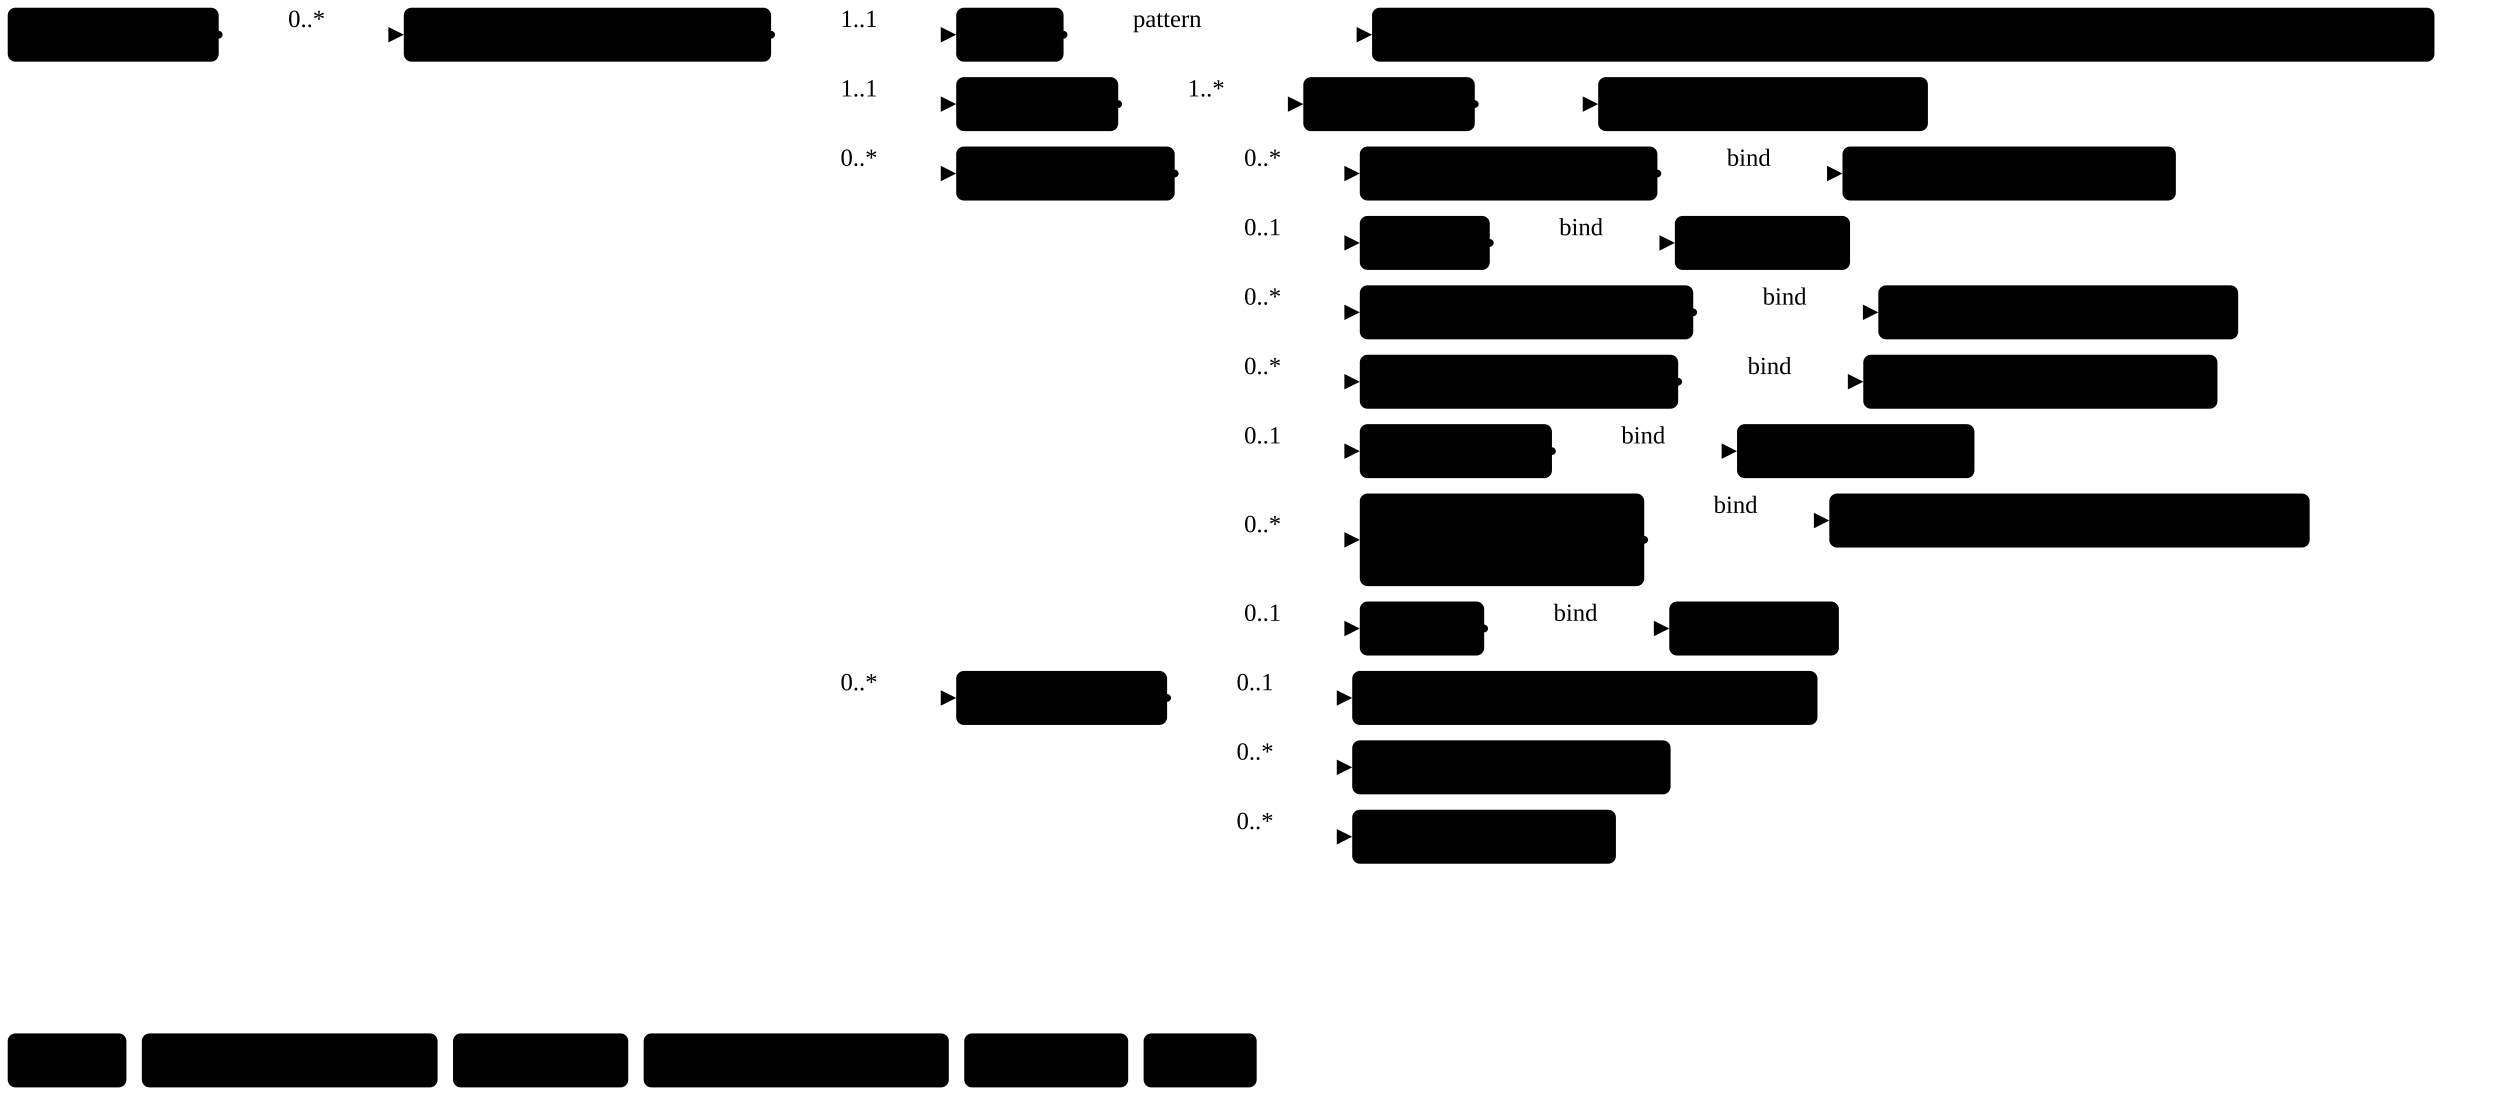
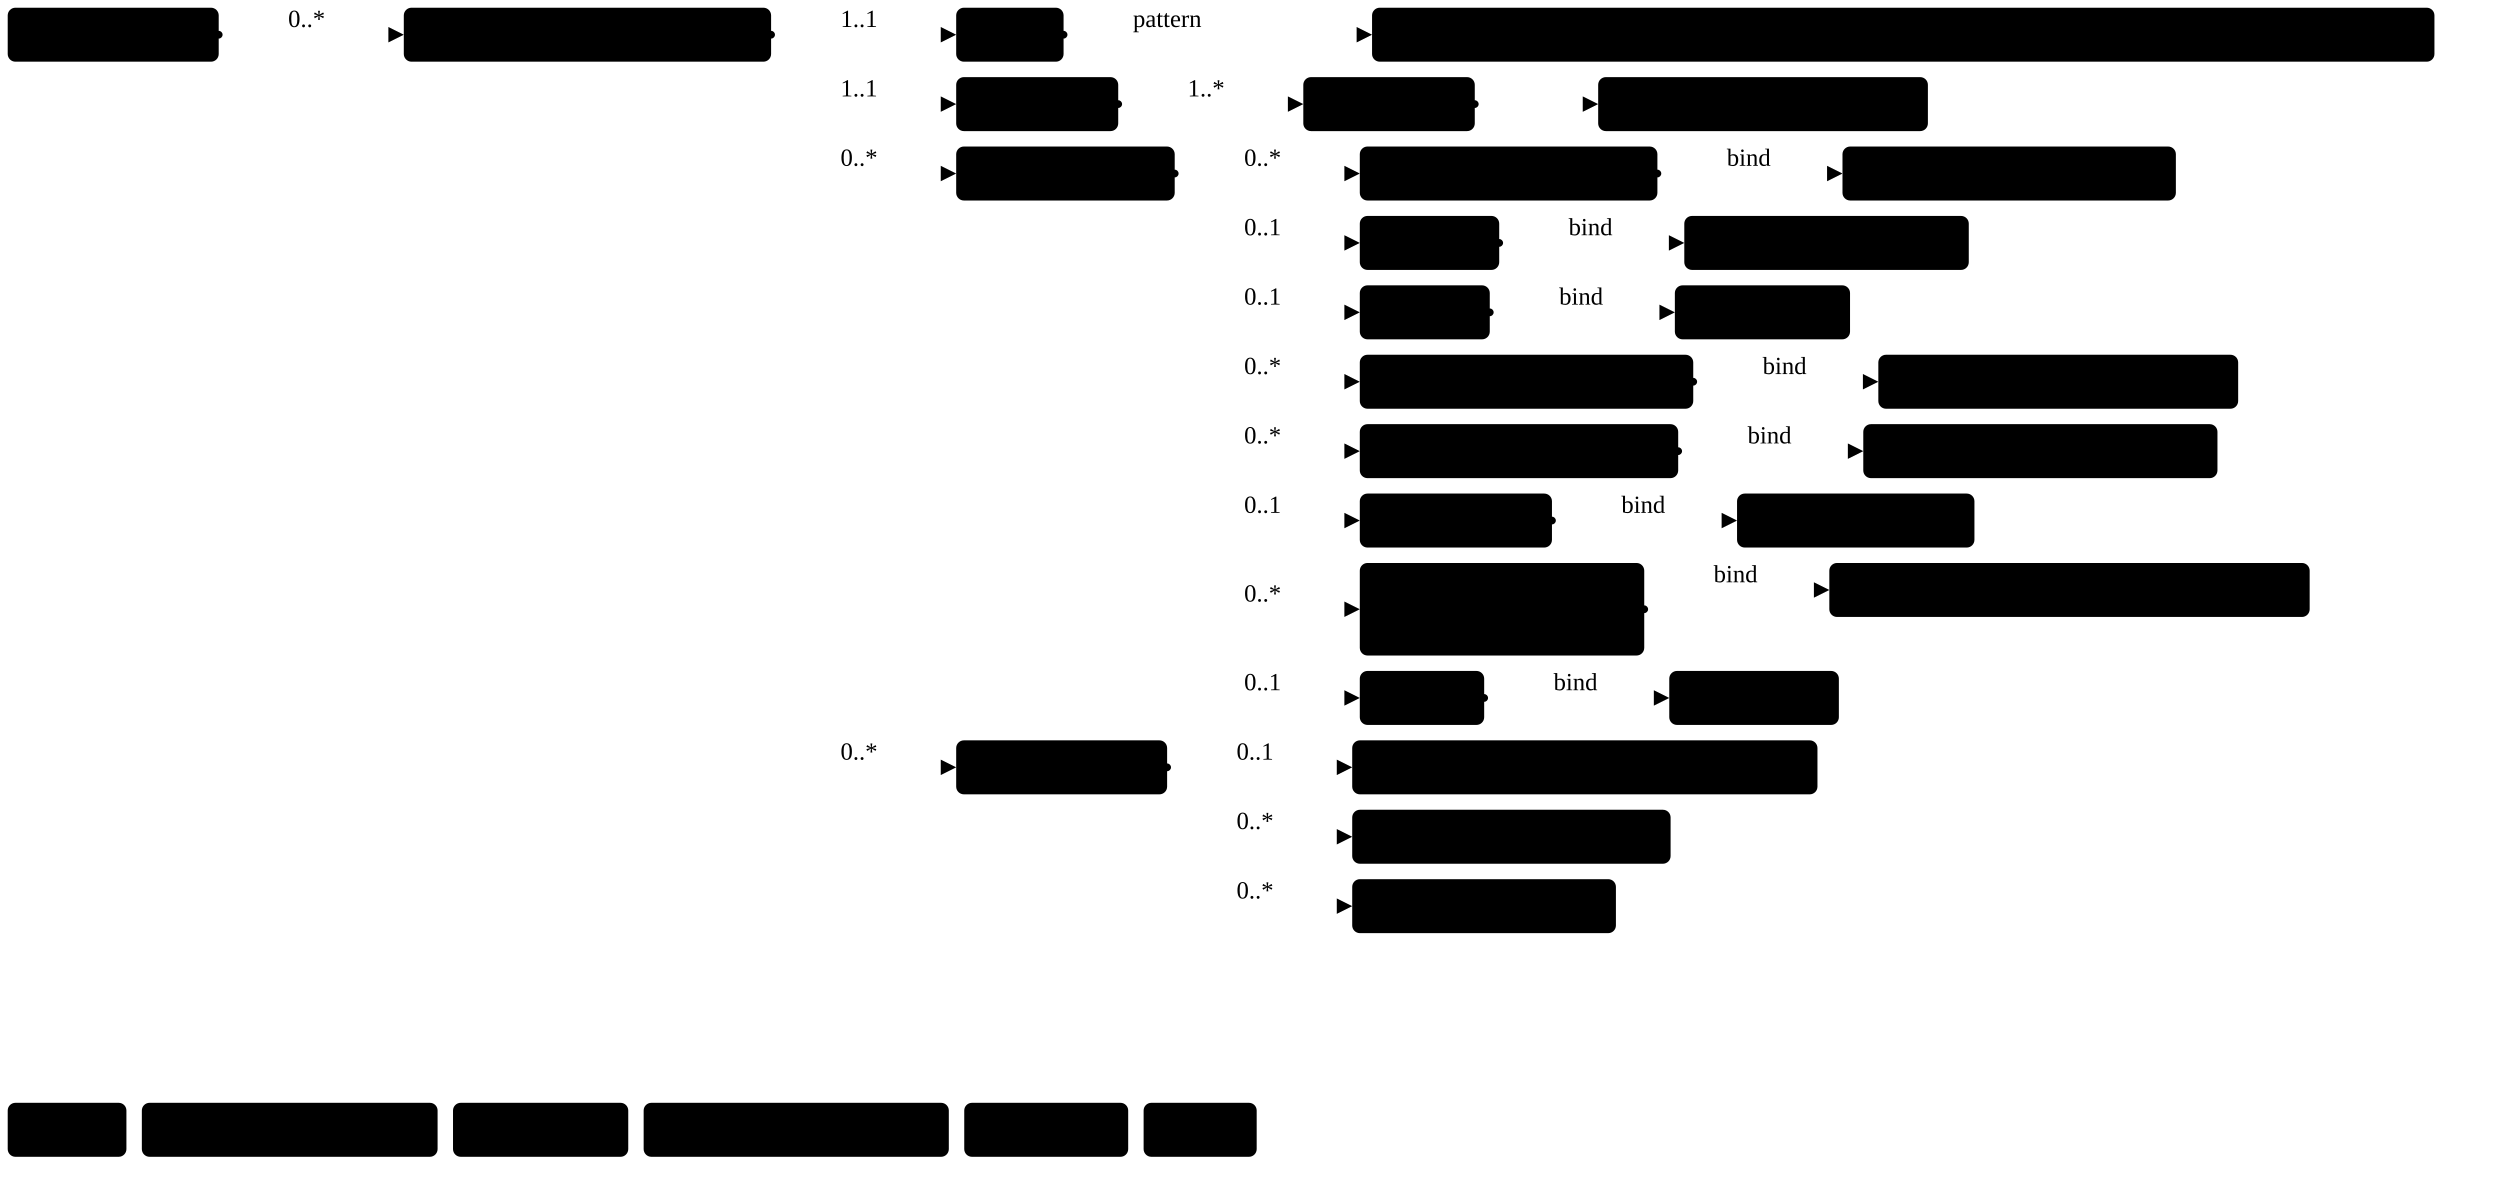
- <svg xmlns="http://www.w3.org/2000/svg" version="1.1" width="1215.64" height="543.75">
+ <svg xmlns="http://www.w3.org/2000/svg" version="1.1" width="1215.64" height="577.5">
  <defs>
    <marker id="arrowStart" markerWidth="3.75" markerHeight="3.75" markerUnits="px" refX="1.88" refY="1.88">
      <circle class="connector" cx="1.88" cy="1.88" r="1.88" />
    </marker>
    <marker id="arrowEnd" markerWidth="7.5" markerHeight="7.5" markerUnits="px" refX="7.5" refY="3.75">
      <polygon class="connector" points="0 0 7.5 3.75 0 7.5" />
    </marker>
  </defs>
  <g>
    <g transform="translate(3.75 3.75)">
      <a href="StructureDefinition-MGFinding.html" target="_top">
        <rect class="profile" x="0" y="0" width="102.6" height="26.25" rx="3.75" ry="3.75" />
      </a>
      <a href="StructureDefinition-MGFinding.html" target="_top">
        <text x="5.62" y="18.75" text-anchor="left" class="profile">Mg Findings</text>
      </a>
    </g>
    <line class="connector" marker-end="url(#arrowEnd)" x1="136.35" y1="16.88" x2="196.35" y2="16.88" />
    <text x="140.1" y="13.12" text-anchor="right" class="lhsText">0..*</text>
    <line class="connector" marker-start="url(#arrowStart)" x1="106.35" y1="16.88" x2="136.35" y2="16.88" />
    <line class="connector" x1="136.35" y1="16.88" x2="136.35" y2="16.88" />
  </g>
  <g>
    <g transform="translate(196.35 3.75)">
      <a href="StructureDefinition-AbnormalityArchitecturalDistortion.html" target="_top">
        <rect class="focus" x="0" y="0" width="178.6" height="26.25" rx="3.75" ry="3.75" />
      </a>
      <a href="StructureDefinition-AbnormalityArchitecturalDistortion.html" target="_top">
        <text x="5.62" y="18.75" text-anchor="left" class="focus">Architectural Distortion</text>
      </a>
    </g>
    <line class="connector" marker-end="url(#arrowEnd)" x1="404.95" y1="16.88" x2="464.95" y2="16.88" />
    <text x="408.7" y="13.12" text-anchor="right" class="lhsText">1..1</text>
    <line class="connector" marker-end="url(#arrowEnd)" x1="404.95" y1="50.62" x2="464.95" y2="50.62" />
    <text x="408.7" y="46.88" text-anchor="right" class="lhsText">1..1</text>
    <line class="connector" marker-end="url(#arrowEnd)" x1="404.95" y1="84.38" x2="464.95" y2="84.38" />
    <text x="408.7" y="80.62" text-anchor="right" class="lhsText">0..*</text>
-     <line class="connector" marker-end="url(#arrowEnd)" x1="404.95" y1="339.38" x2="464.95" y2="339.38" />
-     <text x="408.7" y="335.62" text-anchor="right" class="lhsText">0..*</text>
+     <line class="connector" marker-end="url(#arrowEnd)" x1="404.95" y1="373.12" x2="464.95" y2="373.12" />
+     <text x="408.7" y="369.38" text-anchor="right" class="lhsText">0..*</text>
    <line class="connector" marker-start="url(#arrowStart)" x1="374.95" y1="16.88" x2="404.95" y2="16.88" />
-     <line class="connector" x1="404.95" y1="16.88" x2="404.95" y2="339.38" />
+     <line class="connector" x1="404.95" y1="16.88" x2="404.95" y2="373.12" />
  </g>
  <g>
    <g transform="translate(464.95 3.75)">
      <a href="StructureDefinition-AbnormalityArchitecturalDistortion-definitions.html#Observation.code" target="_top">
        <rect class="element" x="0" y="0" width="52.22" height="26.25" rx="3.75" ry="3.75" />
      </a>
      <a href="StructureDefinition-AbnormalityArchitecturalDistortion-definitions.html#Observation.code" target="_top">
        <text x="5.62" y="18.75" text-anchor="left" class="element">Code</text>
      </a>
    </g>
    <line class="connector" marker-end="url(#arrowEnd)" x1="547.17" y1="16.88" x2="667.17" y2="16.88" />
    <text x="550.92" y="13.12" text-anchor="right" class="lhsText">pattern </text>
    <line class="connector" marker-start="url(#arrowStart)" x1="517.17" y1="16.88" x2="547.17" y2="16.88" />
    <line class="connector" x1="547.17" y1="16.88" x2="547.17" y2="16.88" />
  </g>
  <g>
    <g transform="translate(667.17 3.75)">
-       <a href="http://hl7.org/fhir/us/breast-radiology/CodeSystem/ObservationCodesCS" target="_top">
+       <a href="CodeSystem-ObservationCodesCS.html" target="_top">
        <rect class="value" x="0" y="0" width="516.59" height="26.25" rx="3.75" ry="3.75" />
      </a>
-       <a href="http://hl7.org/fhir/us/breast-radiology/CodeSystem/ObservationCodesCS" target="_top">
+       <a href="CodeSystem-ObservationCodesCS.html" target="_top">
        <text x="5.62" y="18.75" text-anchor="left" class="value">ObservationCodesCS#abnormalityArchitecturalDistortionObservation</text>
      </a>
    </g>
  </g>
  <g>
    <g transform="translate(464.95 37.5)">
      <a href="StructureDefinition-AbnormalityArchitecturalDistortion-definitions.html#Observation.bodySite" target="_top">
        <rect class="element" x="0" y="0" width="78.79" height="26.25" rx="3.75" ry="3.75" />
      </a>
      <a href="StructureDefinition-AbnormalityArchitecturalDistortion-definitions.html#Observation.bodySite" target="_top">
        <text x="5.62" y="18.75" text-anchor="left" class="element">BodySite</text>
      </a>
    </g>
    <line class="connector" marker-end="url(#arrowEnd)" x1="573.74" y1="50.62" x2="633.74" y2="50.62" />
    <text x="577.49" y="46.88" text-anchor="right" class="lhsText">1..*</text>
    <line class="connector" marker-start="url(#arrowStart)" x1="543.74" y1="50.62" x2="573.74" y2="50.62" />
    <line class="connector" x1="573.74" y1="50.62" x2="573.74" y2="50.62" />
  </g>
  <g>
    <g transform="translate(633.74 37.5)">
      <a href="StructureDefinition-AbnormalityArchitecturalDistortion-definitions.html#Observation.bodySite.extension" target="_top">
        <rect class="element" x="0" y="0" width="83.38" height="26.25" rx="3.75" ry="3.75" />
      </a>
      <a href="StructureDefinition-AbnormalityArchitecturalDistortion-definitions.html#Observation.bodySite.extension" target="_top">
        <text x="5.62" y="18.75" text-anchor="left" class="element">extension</text>
      </a>
    </g>
    <line class="connector" marker-end="url(#arrowEnd)" x1="747.12" y1="50.62" x2="777.12" y2="50.62" />
    <line class="connector" marker-start="url(#arrowStart)" x1="717.12" y1="50.62" x2="747.12" y2="50.62" />
    <line class="connector" x1="747.12" y1="50.62" x2="747.12" y2="50.62" />
  </g>
  <g>
    <g transform="translate(777.12 37.5)">
      <a href="StructureDefinition-BreastBodyLocationExtension.html" target="_top">
        <rect class="extension" x="0" y="0" width="160.33" height="26.25" rx="3.75" ry="3.75" />
      </a>
      <a href="StructureDefinition-BreastBodyLocationExtension.html" target="_top">
        <text x="5.62" y="18.75" text-anchor="left" class="extension">BreastBodyLocation</text>
      </a>
    </g>
  </g>
  <g>
    <g transform="translate(464.95 71.25)">
      <a href="StructureDefinition-AbnormalityArchitecturalDistortion-definitions.html#Observation.component" target="_top">
        <rect class="element" x="0" y="0" width="106.26" height="26.25" rx="3.75" ry="3.75" />
      </a>
      <a href="StructureDefinition-AbnormalityArchitecturalDistortion-definitions.html#Observation.component" target="_top">
        <text x="5.62" y="18.75" text-anchor="left" class="element">Components</text>
      </a>
    </g>
    <line class="connector" marker-end="url(#arrowEnd)" x1="601.21" y1="84.38" x2="661.21" y2="84.38" />
    <text x="604.96" y="80.62" text-anchor="right" class="lhsText">0..*</text>
    <line class="connector" marker-end="url(#arrowEnd)" x1="601.21" y1="118.12" x2="661.21" y2="118.12" />
    <text x="604.96" y="114.38" text-anchor="right" class="lhsText">0..1</text>
    <line class="connector" marker-end="url(#arrowEnd)" x1="601.21" y1="151.88" x2="661.21" y2="151.88" />
-     <text x="604.96" y="148.12" text-anchor="right" class="lhsText">0..*</text>
+     <text x="604.96" y="148.12" text-anchor="right" class="lhsText">0..1</text>
    <line class="connector" marker-end="url(#arrowEnd)" x1="601.21" y1="185.62" x2="661.21" y2="185.62" />
    <text x="604.96" y="181.88" text-anchor="right" class="lhsText">0..*</text>
    <line class="connector" marker-end="url(#arrowEnd)" x1="601.21" y1="219.38" x2="661.21" y2="219.38" />
-     <text x="604.96" y="215.62" text-anchor="right" class="lhsText">0..1</text>
-     <line class="connector" marker-end="url(#arrowEnd)" x1="601.21" y1="262.5" x2="661.21" y2="262.5" />
-     <text x="604.96" y="258.75" text-anchor="right" class="lhsText">0..*</text>
-     <line class="connector" marker-end="url(#arrowEnd)" x1="601.21" y1="305.62" x2="661.21" y2="305.62" />
-     <text x="604.96" y="301.88" text-anchor="right" class="lhsText">0..1</text>
+     <text x="604.96" y="215.62" text-anchor="right" class="lhsText">0..*</text>
+     <line class="connector" marker-end="url(#arrowEnd)" x1="601.21" y1="253.12" x2="661.21" y2="253.12" />
+     <text x="604.96" y="249.38" text-anchor="right" class="lhsText">0..1</text>
+     <line class="connector" marker-end="url(#arrowEnd)" x1="601.21" y1="296.25" x2="661.21" y2="296.25" />
+     <text x="604.96" y="292.5" text-anchor="right" class="lhsText">0..*</text>
+     <line class="connector" marker-end="url(#arrowEnd)" x1="601.21" y1="339.38" x2="661.21" y2="339.38" />
+     <text x="604.96" y="335.62" text-anchor="right" class="lhsText">0..1</text>
    <line class="connector" marker-start="url(#arrowStart)" x1="571.21" y1="84.38" x2="601.21" y2="84.38" />
-     <line class="connector" x1="601.21" y1="84.38" x2="601.21" y2="305.62" />
+     <line class="connector" x1="601.21" y1="84.38" x2="601.21" y2="339.38" />
  </g>
  <g>
    <g transform="translate(661.21 71.25)">
      <a href="StructureDefinition-AbnormalityArchitecturalDistortion-definitions.html#Observation.component:correspondsWith" target="_top">
        <rect class="element" x="0" y="0" width="144.71" height="26.25" rx="3.75" ry="3.75" />
      </a>
      <a href="StructureDefinition-AbnormalityArchitecturalDistortion-definitions.html#Observation.component:correspondsWith" target="_top">
        <text x="5.62" y="18.75" text-anchor="left" class="element">Corresponds With</text>
      </a>
    </g>
    <line class="connector" marker-end="url(#arrowEnd)" x1="835.92" y1="84.38" x2="895.92" y2="84.38" />
    <text x="839.67" y="80.62" text-anchor="right" class="lhsText">bind</text>
    <line class="connector" marker-start="url(#arrowStart)" x1="805.92" y1="84.38" x2="835.92" y2="84.38" />
    <line class="connector" x1="835.92" y1="84.38" x2="835.92" y2="84.38" />
  </g>
  <g>
    <g transform="translate(895.92 71.25)">
      <a href="ValueSet-CorrespondsWithVS.html" target="_top">
        <rect class="valueSet" x="0" y="0" width="162.11" height="26.25" rx="3.75" ry="3.75" />
      </a>
      <a href="ValueSet-CorrespondsWithVS.html" target="_top">
        <text x="5.62" y="18.75" text-anchor="left" class="valueSet">CorrespondsWithVS</text>
      </a>
    </g>
  </g>
  <g>
    <g transform="translate(661.21 105)">
+       <a href="StructureDefinition-AbnormalityArchitecturalDistortion-definitions.html#Observation.component:density" target="_top">
+         <rect class="element" x="0" y="0" width="67.79" height="26.25" rx="3.75" ry="3.75" />
+       </a>
+       <a href="StructureDefinition-AbnormalityArchitecturalDistortion-definitions.html#Observation.component:density" target="_top">
+         <text x="5.62" y="18.75" text-anchor="left" class="element">Density</text>
+       </a>
+     </g>
+     <line class="connector" marker-end="url(#arrowEnd)" x1="759" y1="118.12" x2="819" y2="118.12" />
+     <text x="762.75" y="114.38" text-anchor="right" class="lhsText">bind</text>
+     <line class="connector" marker-start="url(#arrowStart)" x1="729" y1="118.12" x2="759" y2="118.12" />
+     <line class="connector" x1="759" y1="118.12" x2="759" y2="118.12" />
+   </g>
+   <g>
+     <g transform="translate(819 105)">
+       <a href="ValueSet-LesionDensityVS.html" target="_top">
+         <rect class="valueSet" x="0" y="0" width="138.33" height="26.25" rx="3.75" ry="3.75" />
+       </a>
+       <a href="ValueSet-LesionDensityVS.html" target="_top">
+         <text x="5.62" y="18.75" text-anchor="left" class="valueSet">LesionDensityVS</text>
+       </a>
+     </g>
+   </g>
+   <g>
+     <g transform="translate(661.21 138.75)">
      <a href="StructureDefinition-AbnormalityArchitecturalDistortion-definitions.html#Observation.component:margin" target="_top">
        <rect class="element" x="0" y="0" width="63.2" height="26.25" rx="3.75" ry="3.75" />
      </a>
      <a href="StructureDefinition-AbnormalityArchitecturalDistortion-definitions.html#Observation.component:margin" target="_top">
        <text x="5.62" y="18.75" text-anchor="left" class="element">Margin</text>
      </a>
    </g>
-     <line class="connector" marker-end="url(#arrowEnd)" x1="754.41" y1="118.12" x2="814.41" y2="118.12" />
-     <text x="758.16" y="114.38" text-anchor="right" class="lhsText">bind</text>
-     <line class="connector" marker-start="url(#arrowStart)" x1="724.41" y1="118.12" x2="754.41" y2="118.12" />
-     <line class="connector" x1="754.41" y1="118.12" x2="754.41" y2="118.12" />
-   </g>
-   <g>
-     <g transform="translate(814.41 105)">
+     <line class="connector" marker-end="url(#arrowEnd)" x1="754.41" y1="151.88" x2="814.41" y2="151.88" />
+     <text x="758.16" y="148.12" text-anchor="right" class="lhsText">bind</text>
+     <line class="connector" marker-start="url(#arrowStart)" x1="724.41" y1="151.88" x2="754.41" y2="151.88" />
+     <line class="connector" x1="754.41" y1="151.88" x2="754.41" y2="151.88" />
+   </g>
+   <g>
+     <g transform="translate(814.41 138.75)">
      <a href="ValueSet-MarginVS.html" target="_top">
        <rect class="valueSet" x="0" y="0" width="85.18" height="26.25" rx="3.75" ry="3.75" />
      </a>
      <a href="ValueSet-MarginVS.html" target="_top">
        <text x="5.62" y="18.75" text-anchor="left" class="valueSet">MarginVS</text>
      </a>
    </g>
  </g>
  <g>
-     <g transform="translate(661.21 138.75)">
+     <g transform="translate(661.21 172.5)">
      <a href="StructureDefinition-AbnormalityArchitecturalDistortion-definitions.html#Observation.component:notPreviouslySeen" target="_top">
        <rect class="element" x="0" y="0" width="162.14" height="26.25" rx="3.75" ry="3.75" />
      </a>
      <a href="StructureDefinition-AbnormalityArchitecturalDistortion-definitions.html#Observation.component:notPreviouslySeen" target="_top">
        <text x="5.62" y="18.75" text-anchor="left" class="element">Not Previously Seen</text>
      </a>
    </g>
-     <line class="connector" marker-end="url(#arrowEnd)" x1="853.35" y1="151.88" x2="913.35" y2="151.88" />
-     <text x="857.1" y="148.12" text-anchor="right" class="lhsText">bind</text>
-     <line class="connector" marker-start="url(#arrowStart)" x1="823.35" y1="151.88" x2="853.35" y2="151.88" />
-     <line class="connector" x1="853.35" y1="151.88" x2="853.35" y2="151.88" />
-   </g>
-   <g>
-     <g transform="translate(913.35 138.75)">
+     <line class="connector" marker-end="url(#arrowEnd)" x1="853.35" y1="185.62" x2="913.35" y2="185.62" />
+     <text x="857.1" y="181.88" text-anchor="right" class="lhsText">bind</text>
+     <line class="connector" marker-start="url(#arrowStart)" x1="823.35" y1="185.62" x2="853.35" y2="185.62" />
+     <line class="connector" x1="853.35" y1="185.62" x2="853.35" y2="185.62" />
+   </g>
+   <g>
+     <g transform="translate(913.35 172.5)">
      <a href="ValueSet-NotPreviouslySeenVS.html" target="_top">
        <rect class="valueSet" x="0" y="0" width="174.97" height="26.25" rx="3.75" ry="3.75" />
      </a>
      <a href="ValueSet-NotPreviouslySeenVS.html" target="_top">
        <text x="5.62" y="18.75" text-anchor="left" class="valueSet">NotPreviouslySeenVS</text>
      </a>
    </g>
  </g>
  <g>
-     <g transform="translate(661.21 172.5)">
+     <g transform="translate(661.21 206.25)">
      <a href="StructureDefinition-AbnormalityArchitecturalDistortion-definitions.html#Observation.component:obsChanges" target="_top">
        <rect class="element" x="0" y="0" width="154.82" height="26.25" rx="3.75" ry="3.75" />
      </a>
      <a href="StructureDefinition-AbnormalityArchitecturalDistortion-definitions.html#Observation.component:obsChanges" target="_top">
        <text x="5.62" y="18.75" text-anchor="left" class="element">Observed Changes</text>
      </a>
    </g>
-     <line class="connector" marker-end="url(#arrowEnd)" x1="846.03" y1="185.62" x2="906.03" y2="185.62" />
-     <text x="849.78" y="181.88" text-anchor="right" class="lhsText">bind</text>
-     <line class="connector" marker-start="url(#arrowStart)" x1="816.03" y1="185.62" x2="846.03" y2="185.62" />
-     <line class="connector" x1="846.03" y1="185.62" x2="846.03" y2="185.62" />
-   </g>
-   <g>
-     <g transform="translate(906.03 172.5)">
+     <line class="connector" marker-end="url(#arrowEnd)" x1="846.03" y1="219.38" x2="906.03" y2="219.38" />
+     <text x="849.78" y="215.62" text-anchor="right" class="lhsText">bind</text>
+     <line class="connector" marker-start="url(#arrowStart)" x1="816.03" y1="219.38" x2="846.03" y2="219.38" />
+     <line class="connector" x1="846.03" y1="219.38" x2="846.03" y2="219.38" />
+   </g>
+   <g>
+     <g transform="translate(906.03 206.25)">
      <a href="ValueSet-ObservedChangesVS.html" target="_top">
        <rect class="valueSet" x="0" y="0" width="172.22" height="26.25" rx="3.75" ry="3.75" />
      </a>
      <a href="ValueSet-ObservedChangesVS.html" target="_top">
        <text x="5.62" y="18.75" text-anchor="left" class="valueSet">ObservedChangesVS</text>
      </a>
    </g>
  </g>
  <g>
-     <g transform="translate(661.21 206.25)">
+     <g transform="translate(661.21 240)">
      <a href="StructureDefinition-AbnormalityArchitecturalDistortion-definitions.html#Observation.component:orientation" target="_top">
        <rect class="element" x="0" y="0" width="93.44" height="26.25" rx="3.75" ry="3.75" />
      </a>
      <a href="StructureDefinition-AbnormalityArchitecturalDistortion-definitions.html#Observation.component:orientation" target="_top">
        <text x="5.62" y="18.75" text-anchor="left" class="element">Orientation</text>
      </a>
    </g>
-     <line class="connector" marker-end="url(#arrowEnd)" x1="784.65" y1="219.38" x2="844.65" y2="219.38" />
-     <text x="788.4" y="215.62" text-anchor="right" class="lhsText">bind</text>
-     <line class="connector" marker-start="url(#arrowStart)" x1="754.65" y1="219.38" x2="784.65" y2="219.38" />
-     <line class="connector" x1="784.65" y1="219.38" x2="784.65" y2="219.38" />
-   </g>
-   <g>
-     <g transform="translate(844.65 206.25)">
+     <line class="connector" marker-end="url(#arrowEnd)" x1="784.65" y1="253.12" x2="844.65" y2="253.12" />
+     <text x="788.4" y="249.38" text-anchor="right" class="lhsText">bind</text>
+     <line class="connector" marker-start="url(#arrowStart)" x1="754.65" y1="253.12" x2="784.65" y2="253.12" />
+     <line class="connector" x1="784.65" y1="253.12" x2="784.65" y2="253.12" />
+   </g>
+   <g>
+     <g transform="translate(844.65 240)">
      <a href="ValueSet-OrientationVS.html" target="_top">
        <rect class="valueSet" x="0" y="0" width="115.43" height="26.25" rx="3.75" ry="3.75" />
      </a>
      <a href="ValueSet-OrientationVS.html" target="_top">
        <text x="5.62" y="18.75" text-anchor="left" class="valueSet">OrientationVS</text>
      </a>
    </g>
  </g>
  <g>
-     <g transform="translate(661.21 240)">
+     <g transform="translate(661.21 273.75)">
      <a href="StructureDefinition-AbnormalityArchitecturalDistortion-definitions.html#Observation.component:prevDemBy" target="_top">
        <rect class="element" x="0" y="0" width="138.31" height="45" rx="3.75" ry="3.75" />
      </a>
      <a href="StructureDefinition-AbnormalityArchitecturalDistortion-definitions.html#Observation.component:prevDemBy" target="_top">
        <text x="5.62" y="18.75" text-anchor="left" class="element">Previously</text>
      </a>
      <a href="StructureDefinition-AbnormalityArchitecturalDistortion-definitions.html#Observation.component:prevDemBy" target="_top">
        <text x="5.62" y="37.5" text-anchor="left" class="element">Demonstrated by</text>
      </a>
    </g>
-     <line class="connector" marker-end="url(#arrowEnd)" x1="829.52" y1="253.12" x2="889.52" y2="253.12" />
-     <text x="833.27" y="249.38" text-anchor="right" class="lhsText">bind</text>
-     <line class="connector" marker-start="url(#arrowStart)" x1="799.52" y1="262.5" x2="829.52" y2="262.5" />
-     <line class="connector" x1="829.52" y1="253.12" x2="829.52" y2="262.5" />
-   </g>
-   <g>
-     <g transform="translate(889.52 240)">
+     <line class="connector" marker-end="url(#arrowEnd)" x1="829.52" y1="286.88" x2="889.52" y2="286.88" />
+     <text x="833.27" y="283.12" text-anchor="right" class="lhsText">bind</text>
+     <line class="connector" marker-start="url(#arrowStart)" x1="799.52" y1="296.25" x2="829.52" y2="296.25" />
+     <line class="connector" x1="829.52" y1="286.88" x2="829.52" y2="296.25" />
+   </g>
+   <g>
+     <g transform="translate(889.52 273.75)">
      <a href="ValueSet-PreviouslyDemonstratedByVS.html" target="_top">
        <rect class="valueSet" x="0" y="0" width="233.57" height="26.25" rx="3.75" ry="3.75" />
      </a>
      <a href="ValueSet-PreviouslyDemonstratedByVS.html" target="_top">
        <text x="5.62" y="18.75" text-anchor="left" class="valueSet">PreviouslyDemonstratedByVS</text>
      </a>
    </g>
  </g>
  <g>
-     <g transform="translate(661.21 292.5)">
+     <g transform="translate(661.21 326.25)">
      <a href="StructureDefinition-AbnormalityArchitecturalDistortion-definitions.html#Observation.component:shape" target="_top">
        <rect class="element" x="0" y="0" width="60.48" height="26.25" rx="3.75" ry="3.75" />
      </a>
      <a href="StructureDefinition-AbnormalityArchitecturalDistortion-definitions.html#Observation.component:shape" target="_top">
        <text x="5.62" y="18.75" text-anchor="left" class="element">Shape</text>
      </a>
    </g>
-     <line class="connector" marker-end="url(#arrowEnd)" x1="751.69" y1="305.62" x2="811.69" y2="305.62" />
-     <text x="755.44" y="301.88" text-anchor="right" class="lhsText">bind</text>
-     <line class="connector" marker-start="url(#arrowStart)" x1="721.69" y1="305.62" x2="751.69" y2="305.62" />
-     <line class="connector" x1="751.69" y1="305.62" x2="751.69" y2="305.62" />
-   </g>
-   <g>
-     <g transform="translate(811.69 292.5)">
+     <line class="connector" marker-end="url(#arrowEnd)" x1="751.69" y1="339.38" x2="811.69" y2="339.38" />
+     <text x="755.44" y="335.62" text-anchor="right" class="lhsText">bind</text>
+     <line class="connector" marker-start="url(#arrowStart)" x1="721.69" y1="339.38" x2="751.69" y2="339.38" />
+     <line class="connector" x1="751.69" y1="339.38" x2="751.69" y2="339.38" />
+   </g>
+   <g>
+     <g transform="translate(811.69 326.25)">
      <a href="ValueSet-ShapeVS.html" target="_top">
        <rect class="valueSet" x="0" y="0" width="82.47" height="26.25" rx="3.75" ry="3.75" />
      </a>
      <a href="ValueSet-ShapeVS.html" target="_top">
        <text x="5.62" y="18.75" text-anchor="left" class="valueSet">ShapeVS</text>
      </a>
    </g>
  </g>
  <g>
-     <g transform="translate(464.95 326.25)">
+     <g transform="translate(464.95 360)">
      <a href="StructureDefinition-AbnormalityArchitecturalDistortion-definitions.html#Observation.hasMember" target="_top">
        <rect class="element" x="0" y="0" width="102.57" height="26.25" rx="3.75" ry="3.75" />
      </a>
      <a href="StructureDefinition-AbnormalityArchitecturalDistortion-definitions.html#Observation.hasMember" target="_top">
        <text x="5.62" y="18.75" text-anchor="left" class="element">HasMember</text>
      </a>
    </g>
-     <line class="connector" marker-end="url(#arrowEnd)" x1="597.52" y1="339.38" x2="657.52" y2="339.38" />
-     <text x="601.27" y="335.62" text-anchor="right" class="lhsText">0..1</text>
    <line class="connector" marker-end="url(#arrowEnd)" x1="597.52" y1="373.12" x2="657.52" y2="373.12" />
-     <text x="601.27" y="369.38" text-anchor="right" class="lhsText">0..*</text>
+     <text x="601.27" y="369.38" text-anchor="right" class="lhsText">0..1</text>
    <line class="connector" marker-end="url(#arrowEnd)" x1="597.52" y1="406.88" x2="657.52" y2="406.88" />
    <text x="601.27" y="403.12" text-anchor="right" class="lhsText">0..*</text>
-     <line class="connector" marker-start="url(#arrowStart)" x1="567.52" y1="339.38" x2="597.52" y2="339.38" />
-     <line class="connector" x1="597.52" y1="339.38" x2="597.52" y2="406.88" />
-   </g>
-   <g>
-     <g transform="translate(657.52 326.25)">
+     <line class="connector" marker-end="url(#arrowEnd)" x1="597.52" y1="440.62" x2="657.52" y2="440.62" />
+     <text x="601.27" y="436.88" text-anchor="right" class="lhsText">0..*</text>
+     <line class="connector" marker-start="url(#arrowStart)" x1="567.52" y1="373.12" x2="597.52" y2="373.12" />
+     <line class="connector" x1="597.52" y1="373.12" x2="597.52" y2="440.62" />
+   </g>
+   <g>
+     <g transform="translate(657.52 360)">
      <a href="StructureDefinition-BreastAssessmentCategory.html" target="_top">
        <rect class="profile" x="0" y="0" width="226.23" height="26.25" rx="3.75" ry="3.75" />
      </a>
      <a href="StructureDefinition-BreastAssessmentCategory.html" target="_top">
        <text x="5.62" y="18.75" text-anchor="left" class="profile">Breast Assessment Category</text>
      </a>
    </g>
  </g>
  <g>
-     <g transform="translate(657.52 360)">
+     <g transform="translate(657.52 393.75)">
      <a href="StructureDefinition-AssociatedFeature.html" target="_top">
        <rect class="profile" x="0" y="0" width="154.82" height="26.25" rx="3.75" ry="3.75" />
      </a>
      <a href="StructureDefinition-AssociatedFeature.html" target="_top">
        <text x="5.62" y="18.75" text-anchor="left" class="profile">Associated Feature</text>
      </a>
    </g>
  </g>
  <g>
-     <g transform="translate(657.52 393.75)">
+     <g transform="translate(657.52 427.5)">
      <a href="StructureDefinition-ConsistentWith.html" target="_top">
        <rect class="profile" x="0" y="0" width="128.23" height="26.25" rx="3.75" ry="3.75" />
      </a>
      <a href="StructureDefinition-ConsistentWith.html" target="_top">
        <text x="5.62" y="18.75" text-anchor="left" class="profile">Consistent With</text>
      </a>
    </g>
  </g>
  <g>
-     <g transform="translate(3.75 502.5)">
+     <g transform="translate(3.75 536.25)">
      <rect class="focus" x="0" y="0" width="57.72" height="26.25" rx="3.75" ry="3.75" />
      <text x="5.62" y="18.75" text-anchor="left" class="focus">Focus</text>
    </g>
-     <g transform="translate(68.97 502.5)">
+     <g transform="translate(68.97 536.25)">
      <rect class="profile" x="0" y="0" width="143.81" height="26.25" rx="3.75" ry="3.75" />
      <text x="5.62" y="18.75" text-anchor="left" class="profile">Profiled Resource</text>
    </g>
-     <g transform="translate(220.28 502.5)">
+     <g transform="translate(220.28 536.25)">
      <rect class="extension" x="0" y="0" width="85.21" height="26.25" rx="3.75" ry="3.75" />
      <text x="5.62" y="18.75" text-anchor="left" class="extension">Extension</text>
    </g>
-     <g transform="translate(312.98 502.5)">
+     <g transform="translate(312.98 536.25)">
      <rect class="element" x="0" y="0" width="148.39" height="26.25" rx="3.75" ry="3.75" />
      <text x="5.62" y="18.75" text-anchor="left" class="element">Resource Element</text>
    </g>
-     <g transform="translate(468.87 502.5)">
+     <g transform="translate(468.87 536.25)">
      <rect class="valueSet" x="0" y="0" width="79.72" height="26.25" rx="3.75" ry="3.75" />
      <text x="5.62" y="18.75" text-anchor="left" class="valueSet">ValueSet</text>
    </g>
-     <g transform="translate(556.09 502.5)">
+     <g transform="translate(556.09 536.25)">
      <rect class="value" x="0" y="0" width="54.98" height="26.25" rx="3.75" ry="3.75" />
      <text x="5.62" y="18.75" text-anchor="left" class="value">Value</text>
    </g>
  </g>
</svg>
